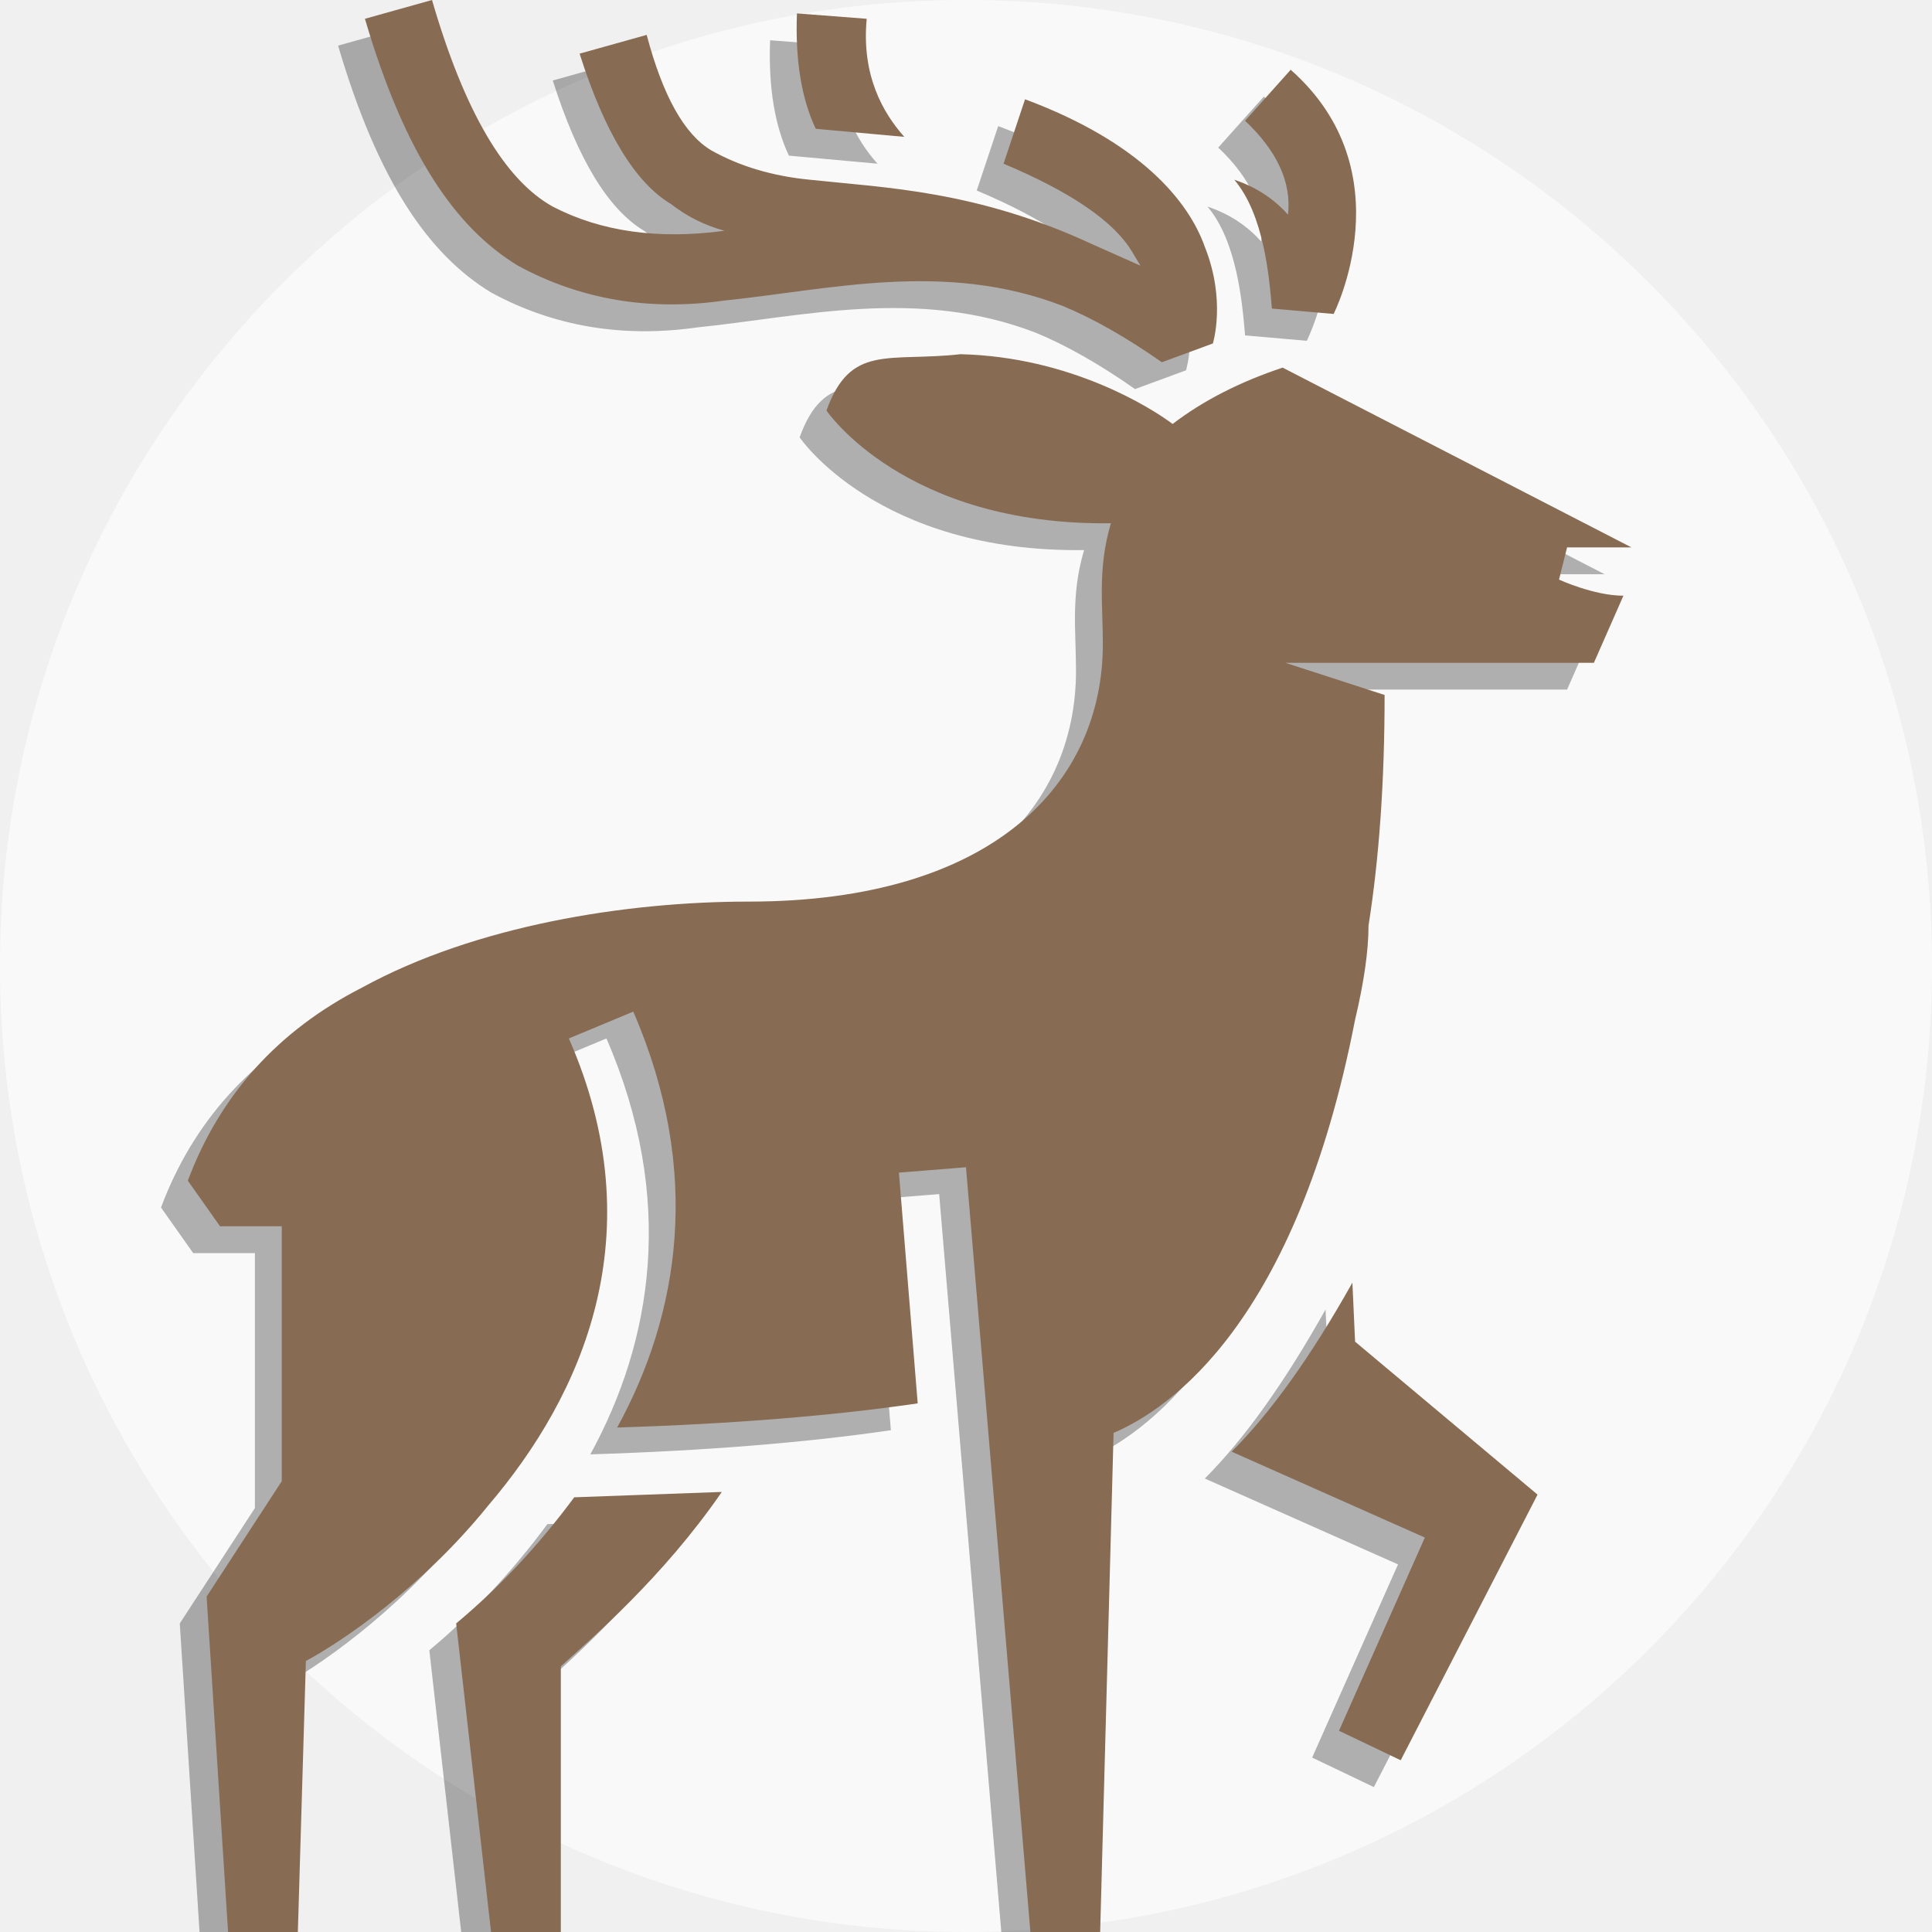
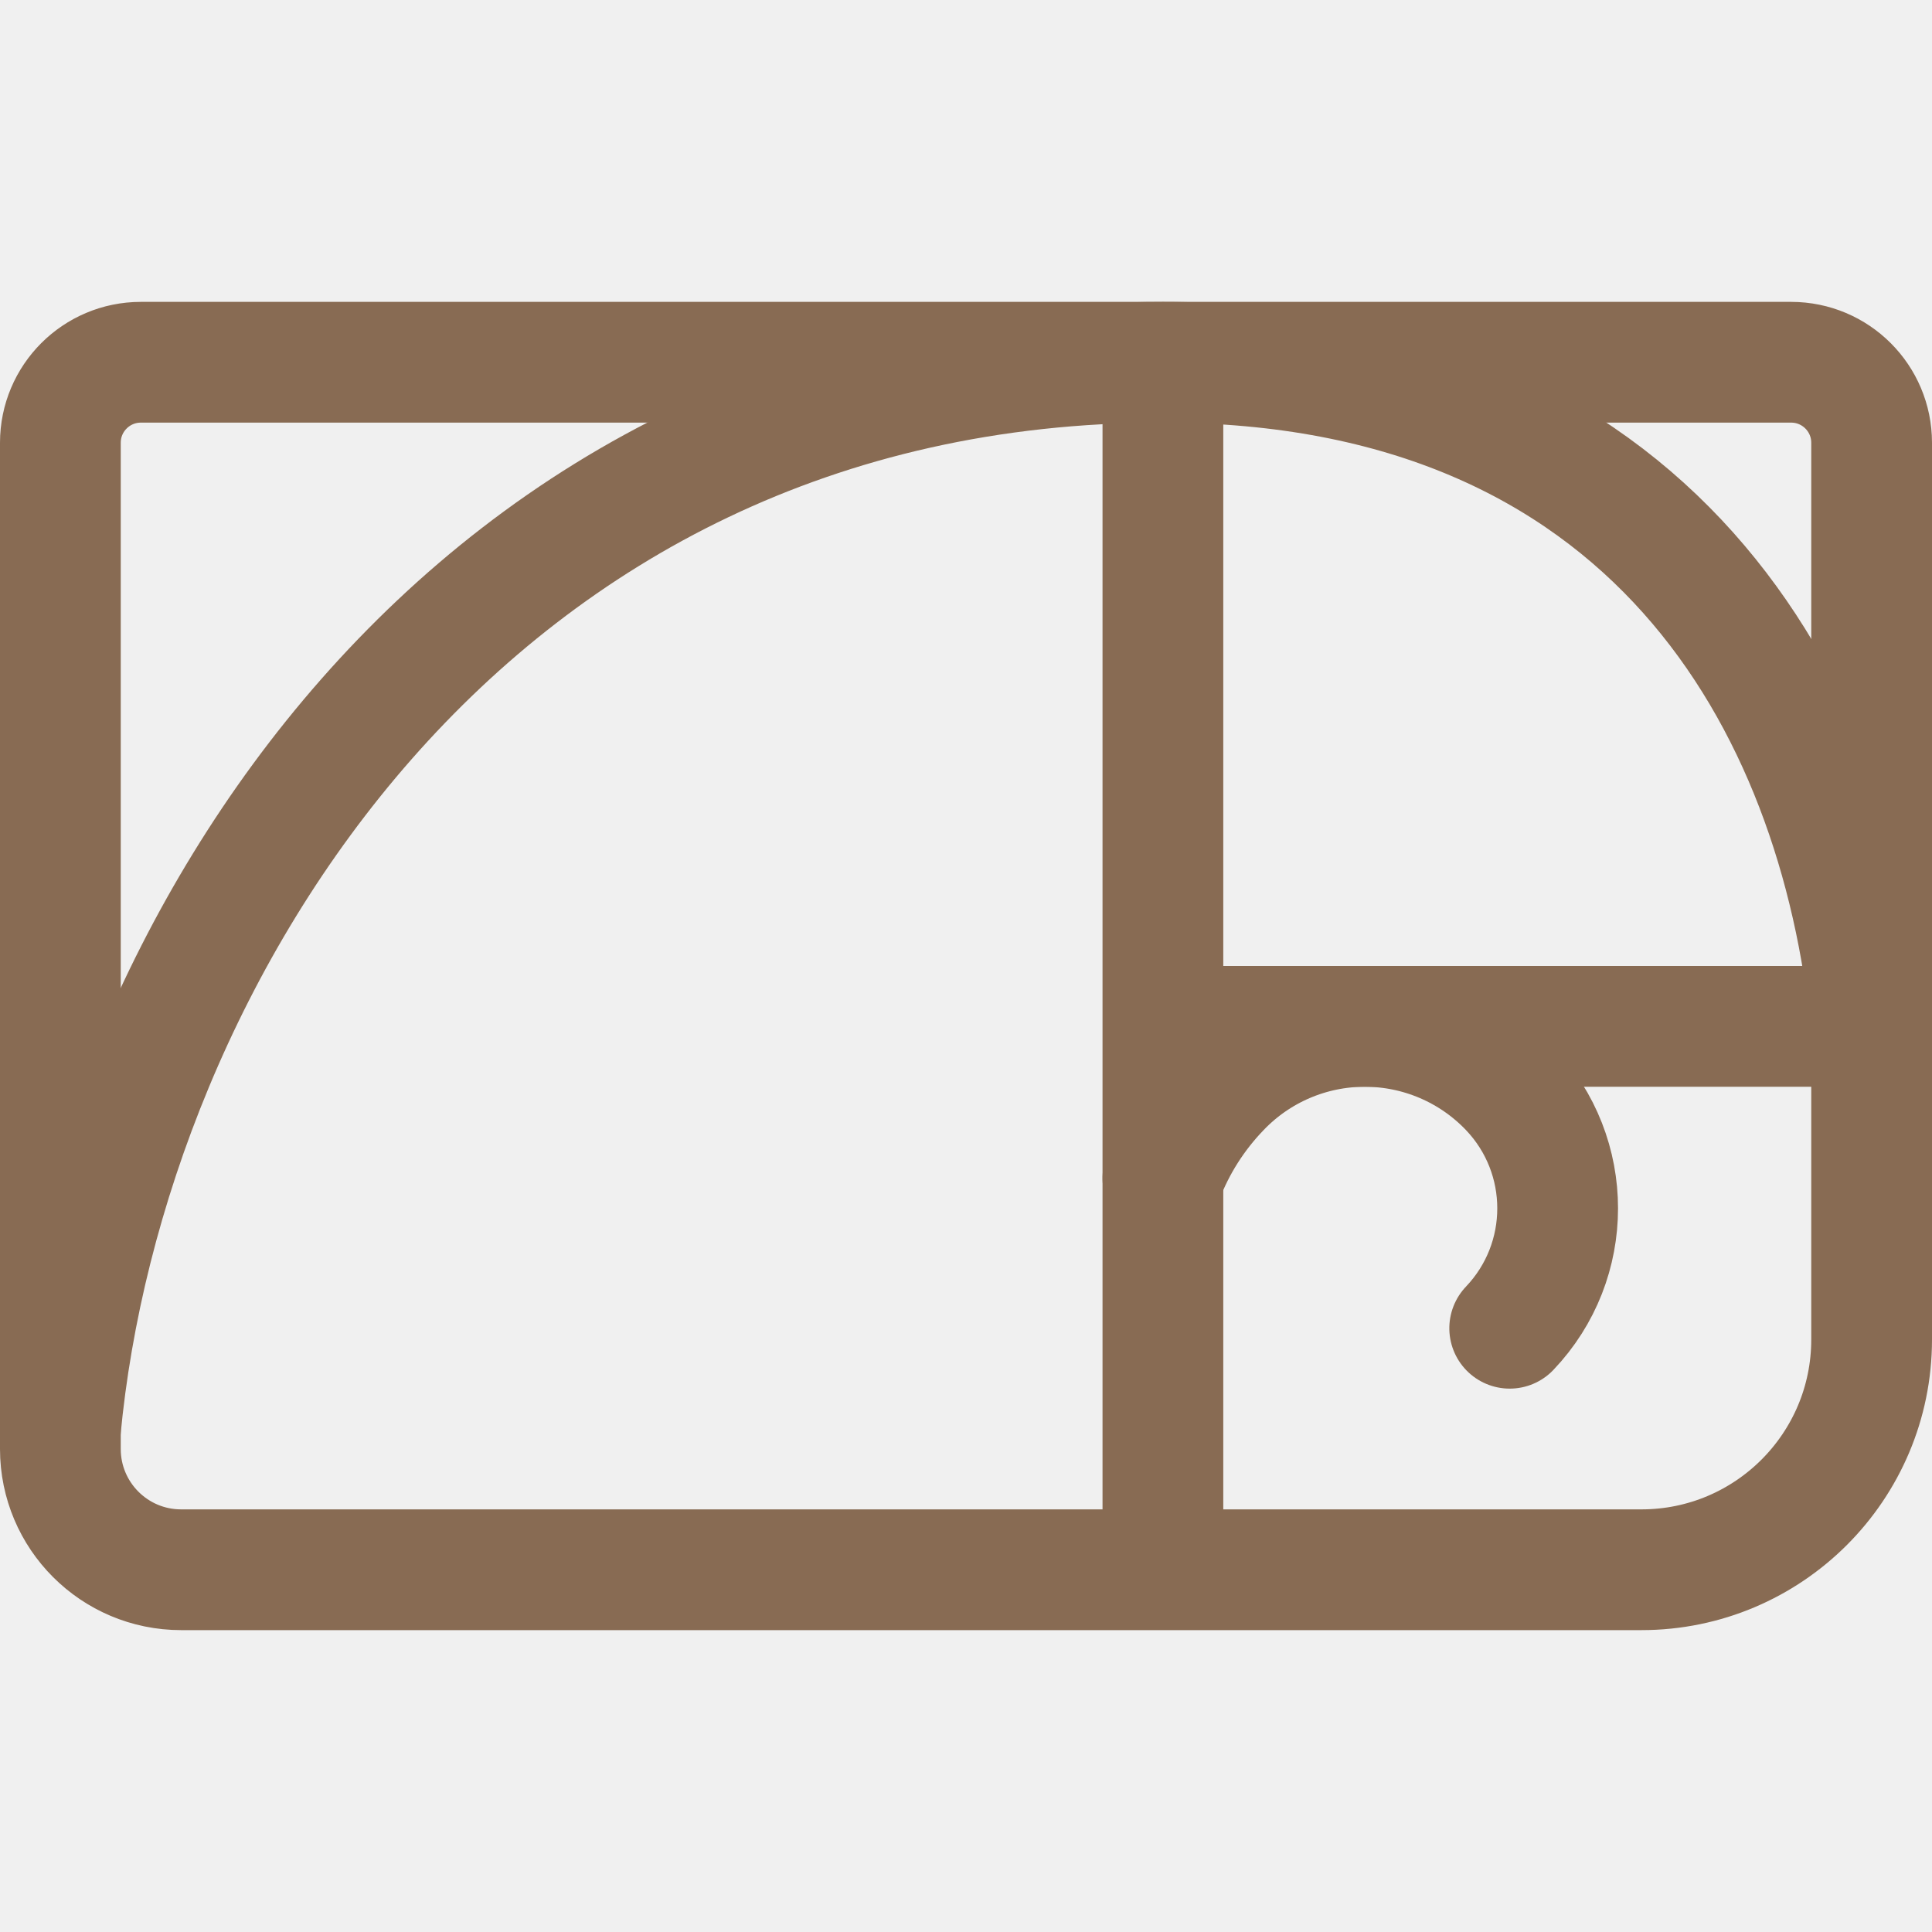
- <svg xmlns="http://www.w3.org/2000/svg" fill="none" viewBox="0 0 720 720">
-   <circle cx="360" cy="360" r="360" fill="#fff" fill-opacity=".6" />
-   <path fill="#000" fill-opacity=".3" d="m151 10-25 7c15 51 34 78 57 92q35 19 77 13c39-4 82-15 126 2q17 7 37 21l19-7s5-16-3-36c-6-17-24-39-67-55l-8 24q38 16 48 33l3 5-18-8c-43-20-77-21-105-24q-21-2-37-11-15-9-24-43l-25 7q14 44 34 56 9 7 20 10-37 5-64-9-27-15-45-77m136 5q-1 26 7 43l33 3c-8-9-16-23-14-44zm184 21-17 19q18 17 16 35-8-9-20-13c11 13 13 36 14 48l23 2s27-53-16-91M348 142c-27 3-41-4-50 21 0 0 29 43 106 42-5 17-3 30-3 45 0 52-41 96-132 96-46 0-102 9-144 32q-47 24-65 72l12 17h23v95l-28 43 8 125h26l3-101c13-7 43-27 68-58 35-41 62-101 30-174l24-10c26 60 17 113-6 155q64-2 112-9l-7-86 25-2 24 285h26l5-186c21-9 68-41 90-154q5-21 5-35 6-38 6-86l-37-12h115l11-25c-11 0-24-6-24-6l3-12h24l-130-67q-24 8-41 21c-8-6-38-25-79-26m146 346q-23 41-45 63l72 32-32 72 23 11 51-99-68-57zm-235 78-55 2q-20 27-44 47l13 115h26v-99c11-10 38-33 60-65" />
-   <path fill="#886b53" d="m161 0-25 7c15 51 34 78 57 92q35 19 77 13c39-4 82-15 126 2q17 7 37 21l19-7s5-16-3-36c-6-17-24-39-67-55l-8 24q38 16 48 33l3 5-18-8c-43-20-77-21-105-24q-21-2-37-11-15-9-24-43l-25 7q14 44 34 56 9 7 20 10-37 5-64-9-27-15-45-77m136 5q-1 26 7 43l33 3c-8-9-16-23-14-44zm184 21-17 19q18 17 16 35-8-9-20-13c11 13 13 36 14 48l23 2s27-53-16-91M358 132c-27 3-41-4-50 21 0 0 29 43 106 42-5 17-3 30-3 45 0 52-41 96-132 96-46 0-102 9-144 32q-47 24-65 72l12 17h23v95l-28 43 8 125h26l3-101c13-7 43-27 68-58 35-41 62-101 30-174l24-10c26 60 17 113-6 155q64-2 112-9l-7-86 25-2 24 285h26l5-186c21-9 68-41 90-154q5-21 5-35 6-38 6-86l-37-12h115l11-25c-11 0-24-6-24-6l3-12h24l-130-67q-24 8-41 21c-8-6-38-25-79-26m146 346q-23 41-45 63l72 32-32 72 23 11 51-99-68-57zm-235 78-55 2q-20 27-44 47l13 115h26v-99c11-10 38-33 60-65" />
+ <svg xmlns="http://www.w3.org/2000/svg" width="32" height="32" viewBox="0 0 24 24">
+   <g fill="none" stroke="#886b53" stroke-linecap="round" stroke-linejoin="round" stroke-width="1.5" transform="rotate(-90 12 12)">
+     <path d="M6.237.75C12.1 1.3 19.5 5.775 19.5 14.446c0 6.063-4.218 8.4-8.25 8.8" />
+     <path d="M9.364 14.446c.416.158.795.4 1.115.708a2.487 2.487 0 0 1 0 3.6a2.16 2.16 0 0 1-2.979 0" />
+     <path d="M19.5 14.446h-15m6.75 0v8.804M6 .75h12.5a1 1 0 0 1 1 1v20.5a1 1 0 0 1-1 1H7.36a2.86 2.86 0 0 1-2.86-2.86V2.25A1.5 1.5 0 0 1 6 .75" />
+   </g>
</svg>
